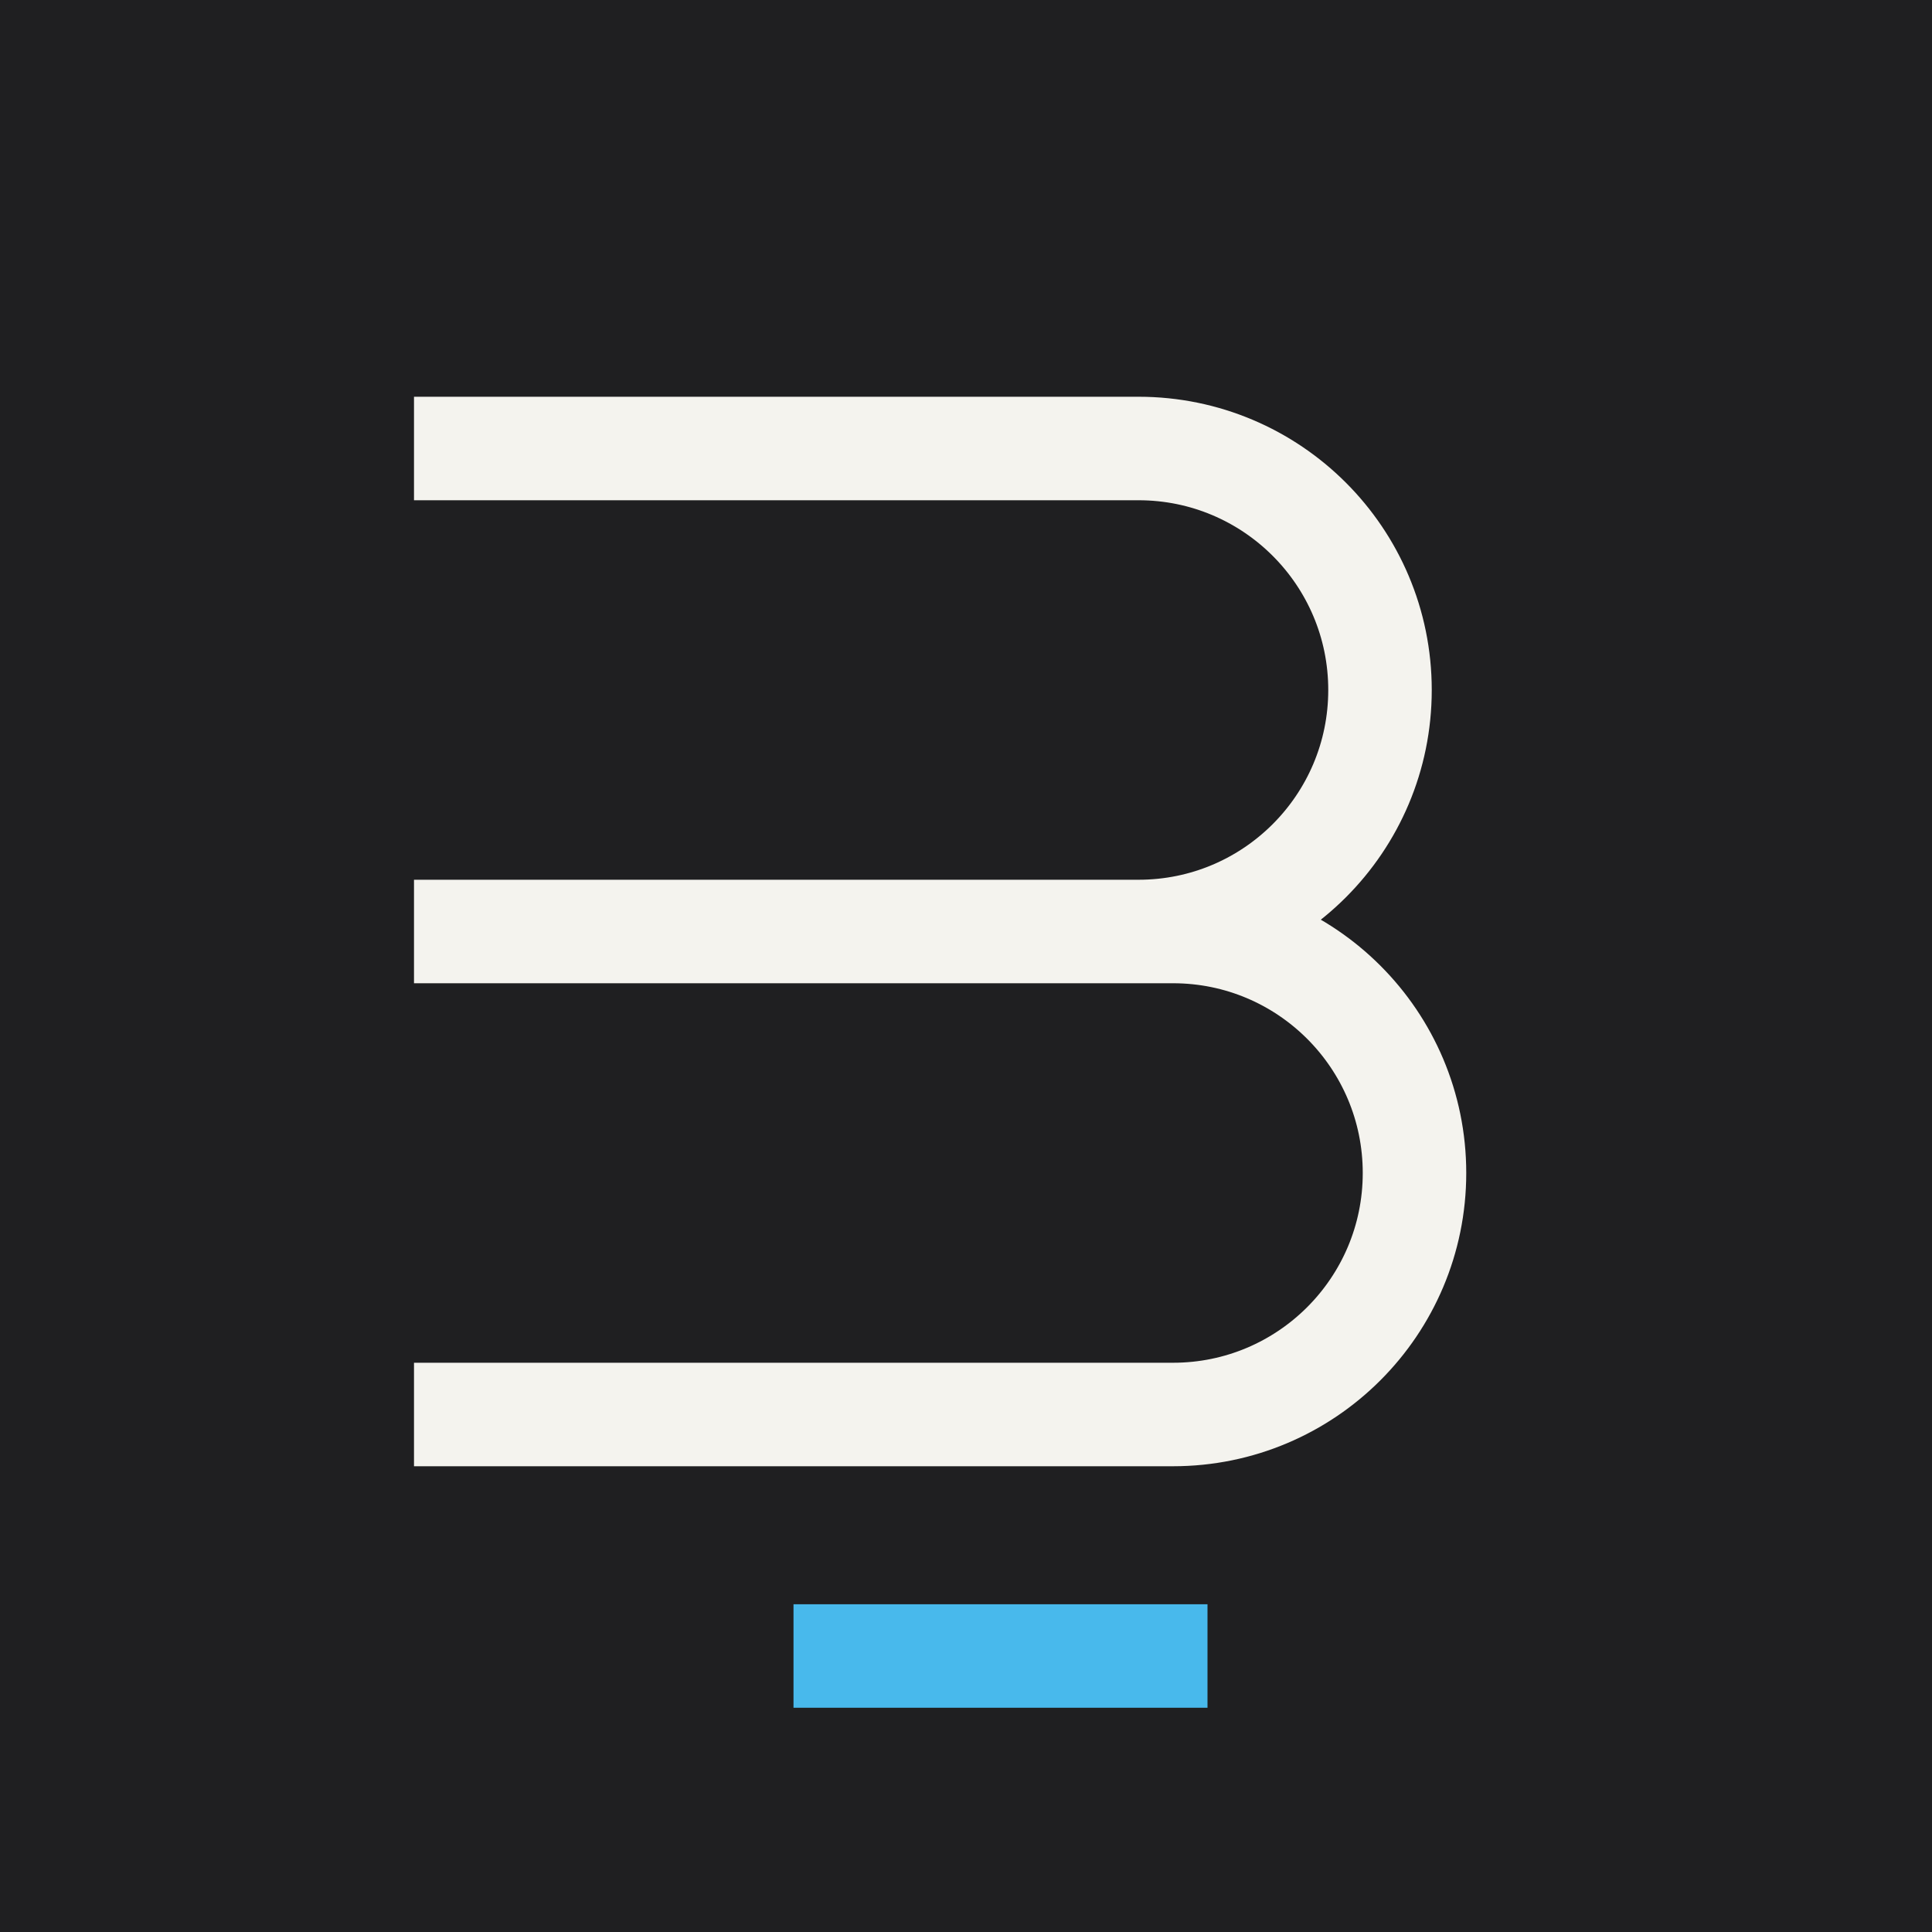
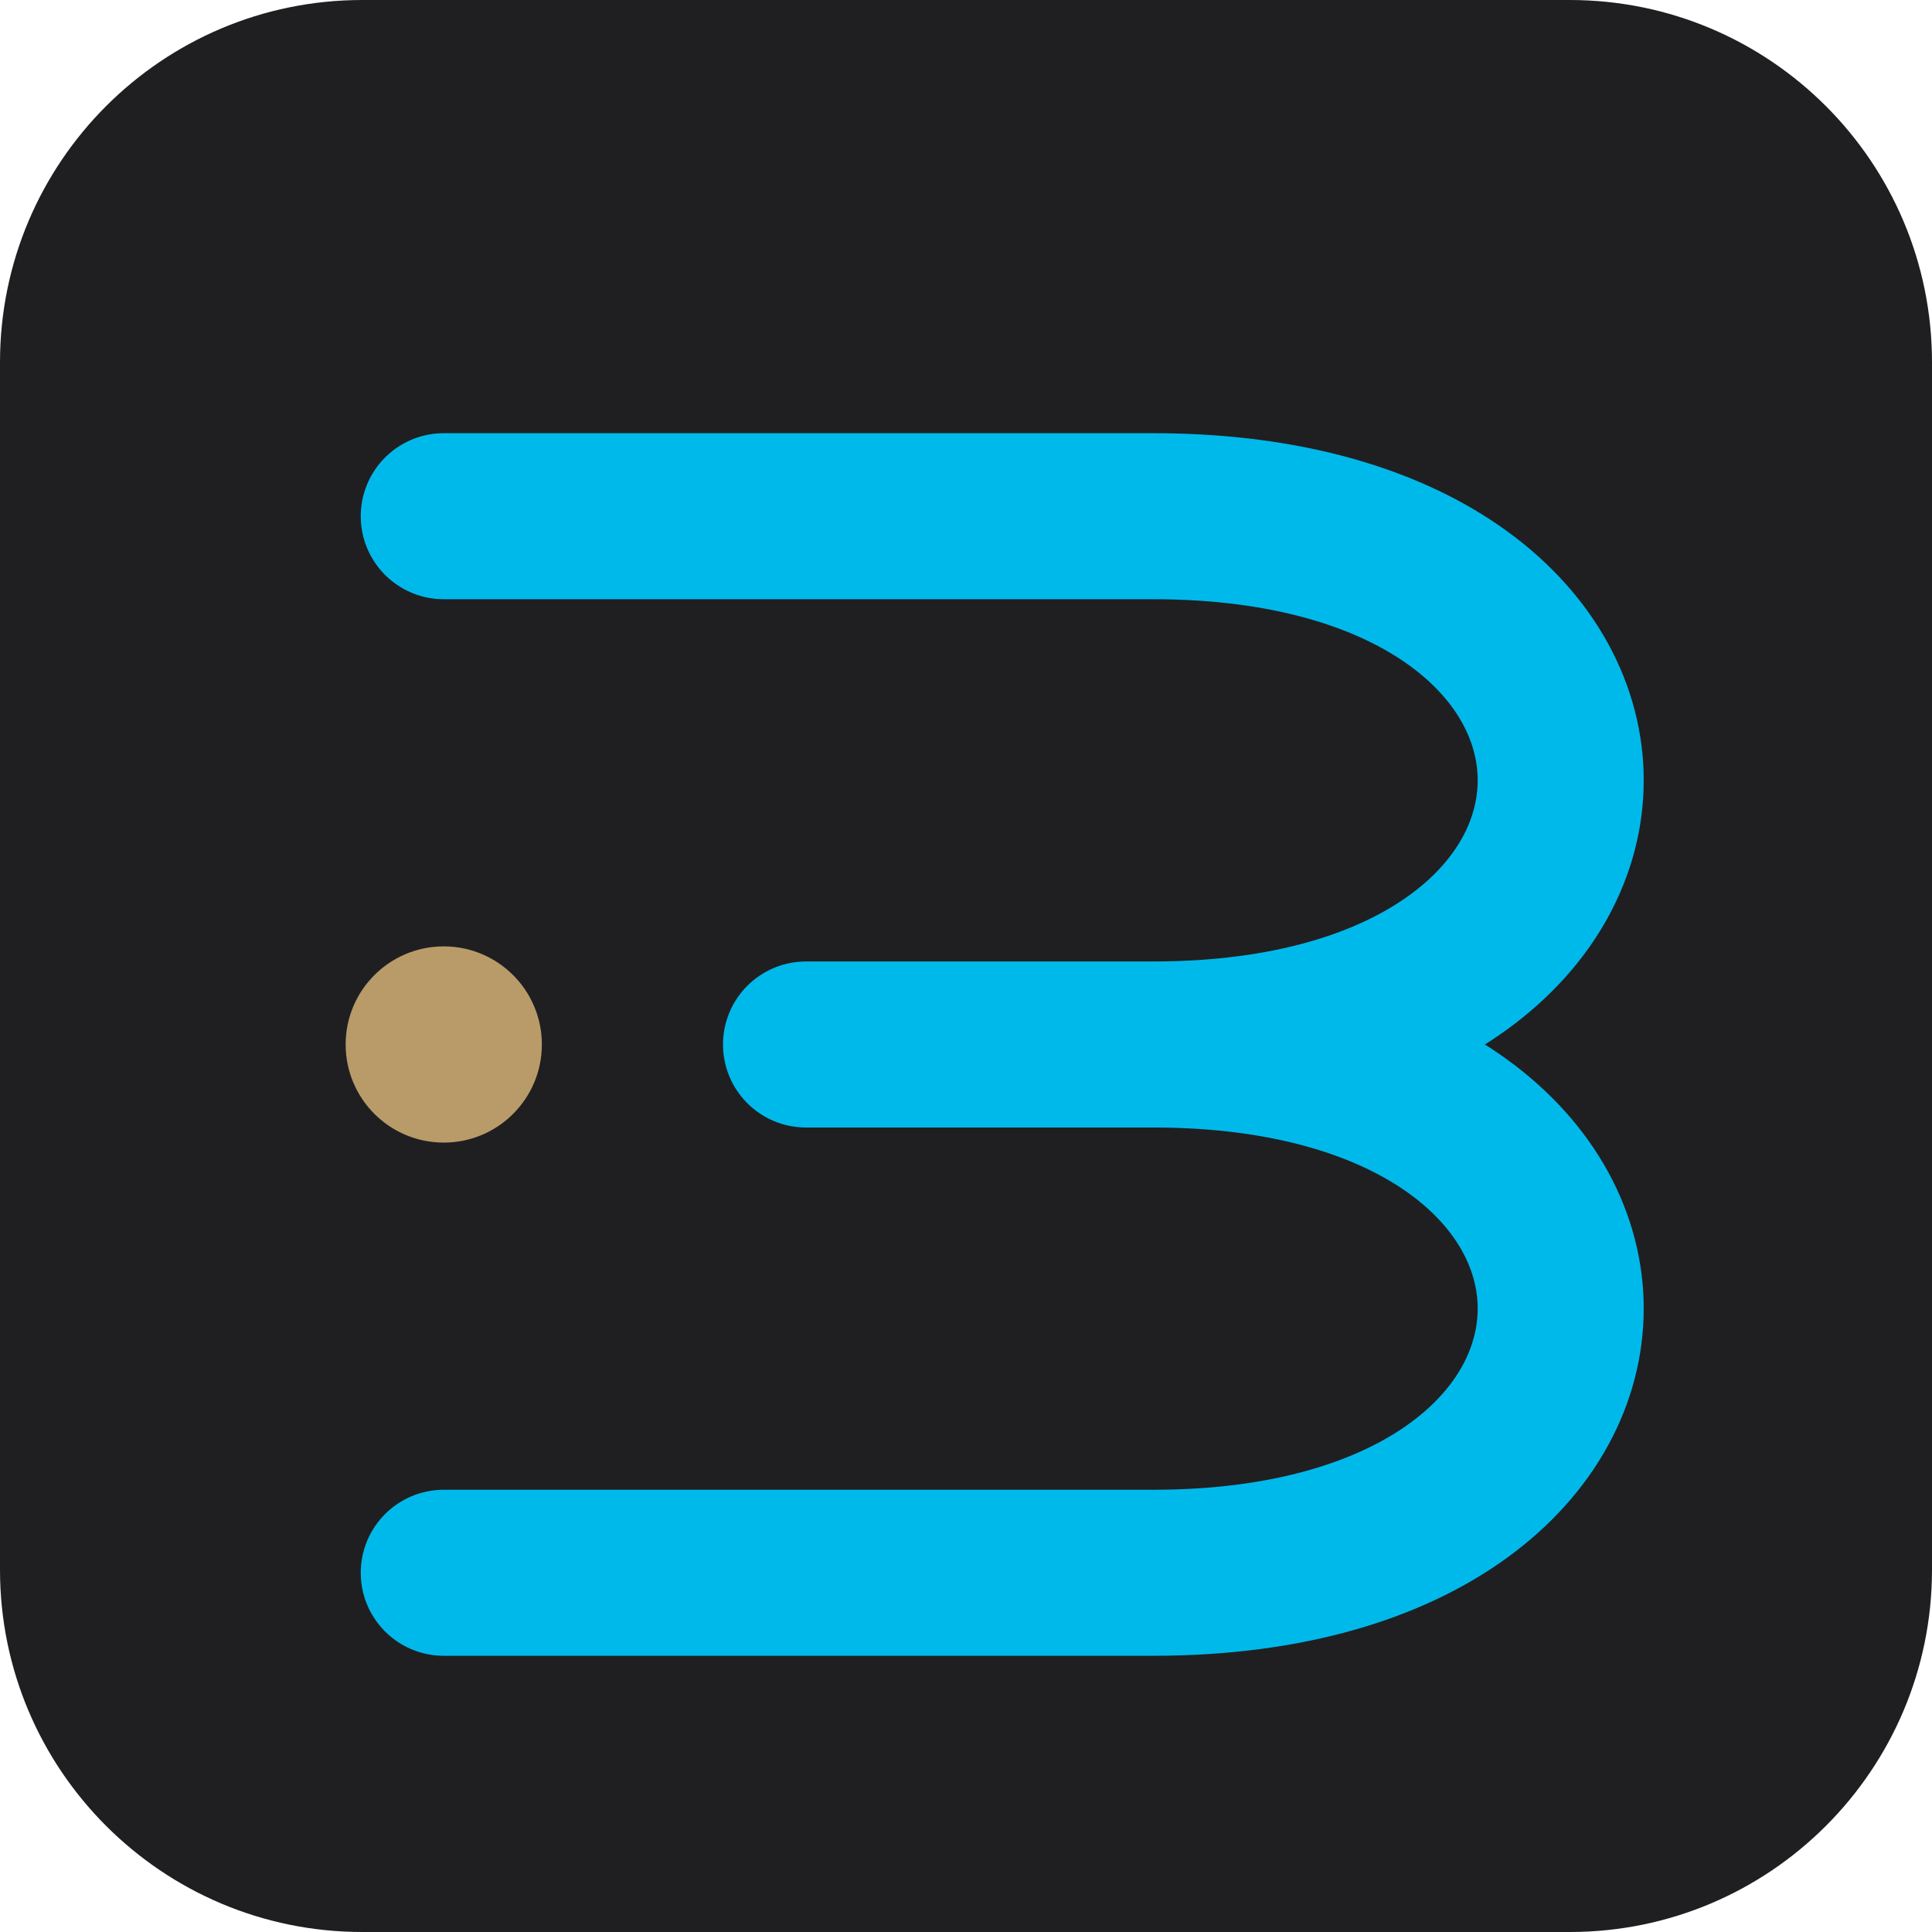
- <svg xmlns="http://www.w3.org/2000/svg" viewBox="0 0 56 56">
-   <rect width="56" height="56" fill="#1f1f21" />
-   <path d="M12 13h21a7 7 0 0 1 0 14H12h22a7 7 0 0 1 0 14H12" fill="none" stroke="#f4f3ee" stroke-width="3" />
-   <path d="M23 48h12" stroke="#48b9ec" stroke-width="3" />
+ <svg xmlns="http://www.w3.org/2000/svg" width="64" height="64" viewBox="0 0 64 64" role="img" aria-label="BAMBU B">
+   <rect width="64" height="64" rx="12" fill="#1F1F21" />
+   <g transform="translate(5.7 8.1) scale(.50)">
+     <path d="M18 18 H65 C101 18 101 53 65 53 H42 M42 53 H65 C101 53 101 88 65 88 H18" fill="none" stroke="#00B9EB" stroke-width="11" stroke-linecap="round" stroke-linejoin="round" />
+     <circle cx="18" cy="53" r="6.5" fill="#B89B68" />
+   </g>
</svg>
